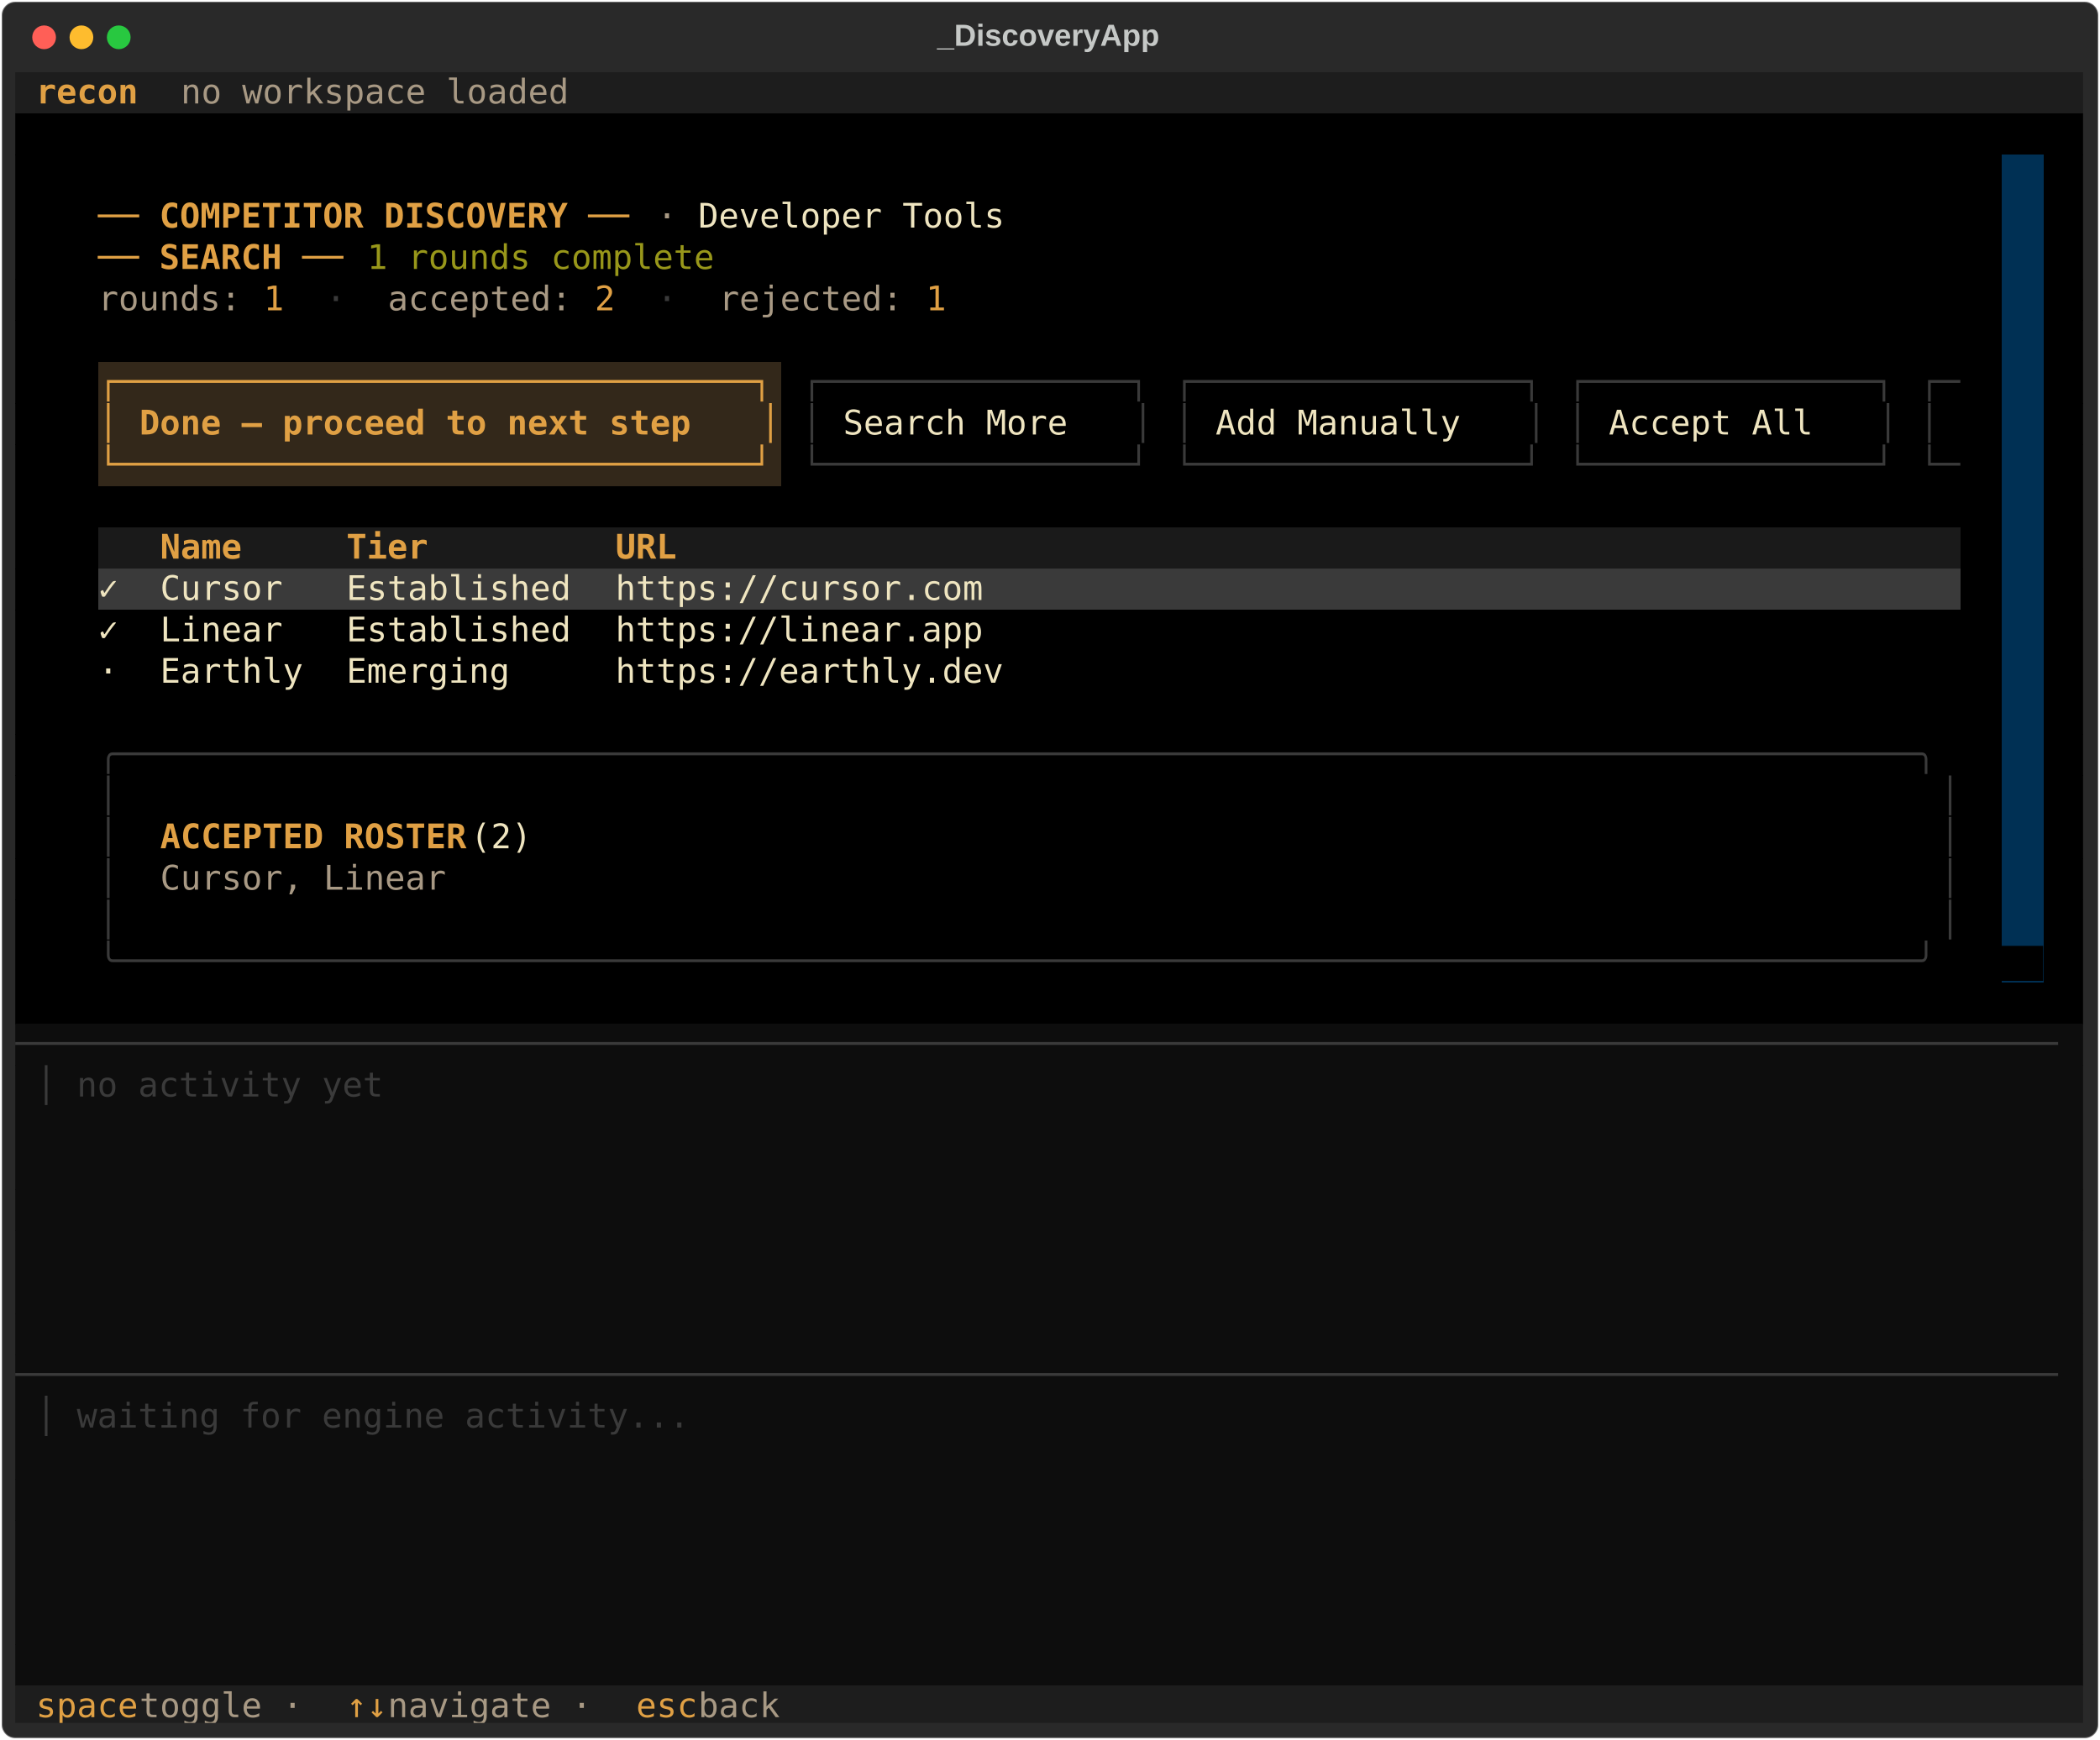
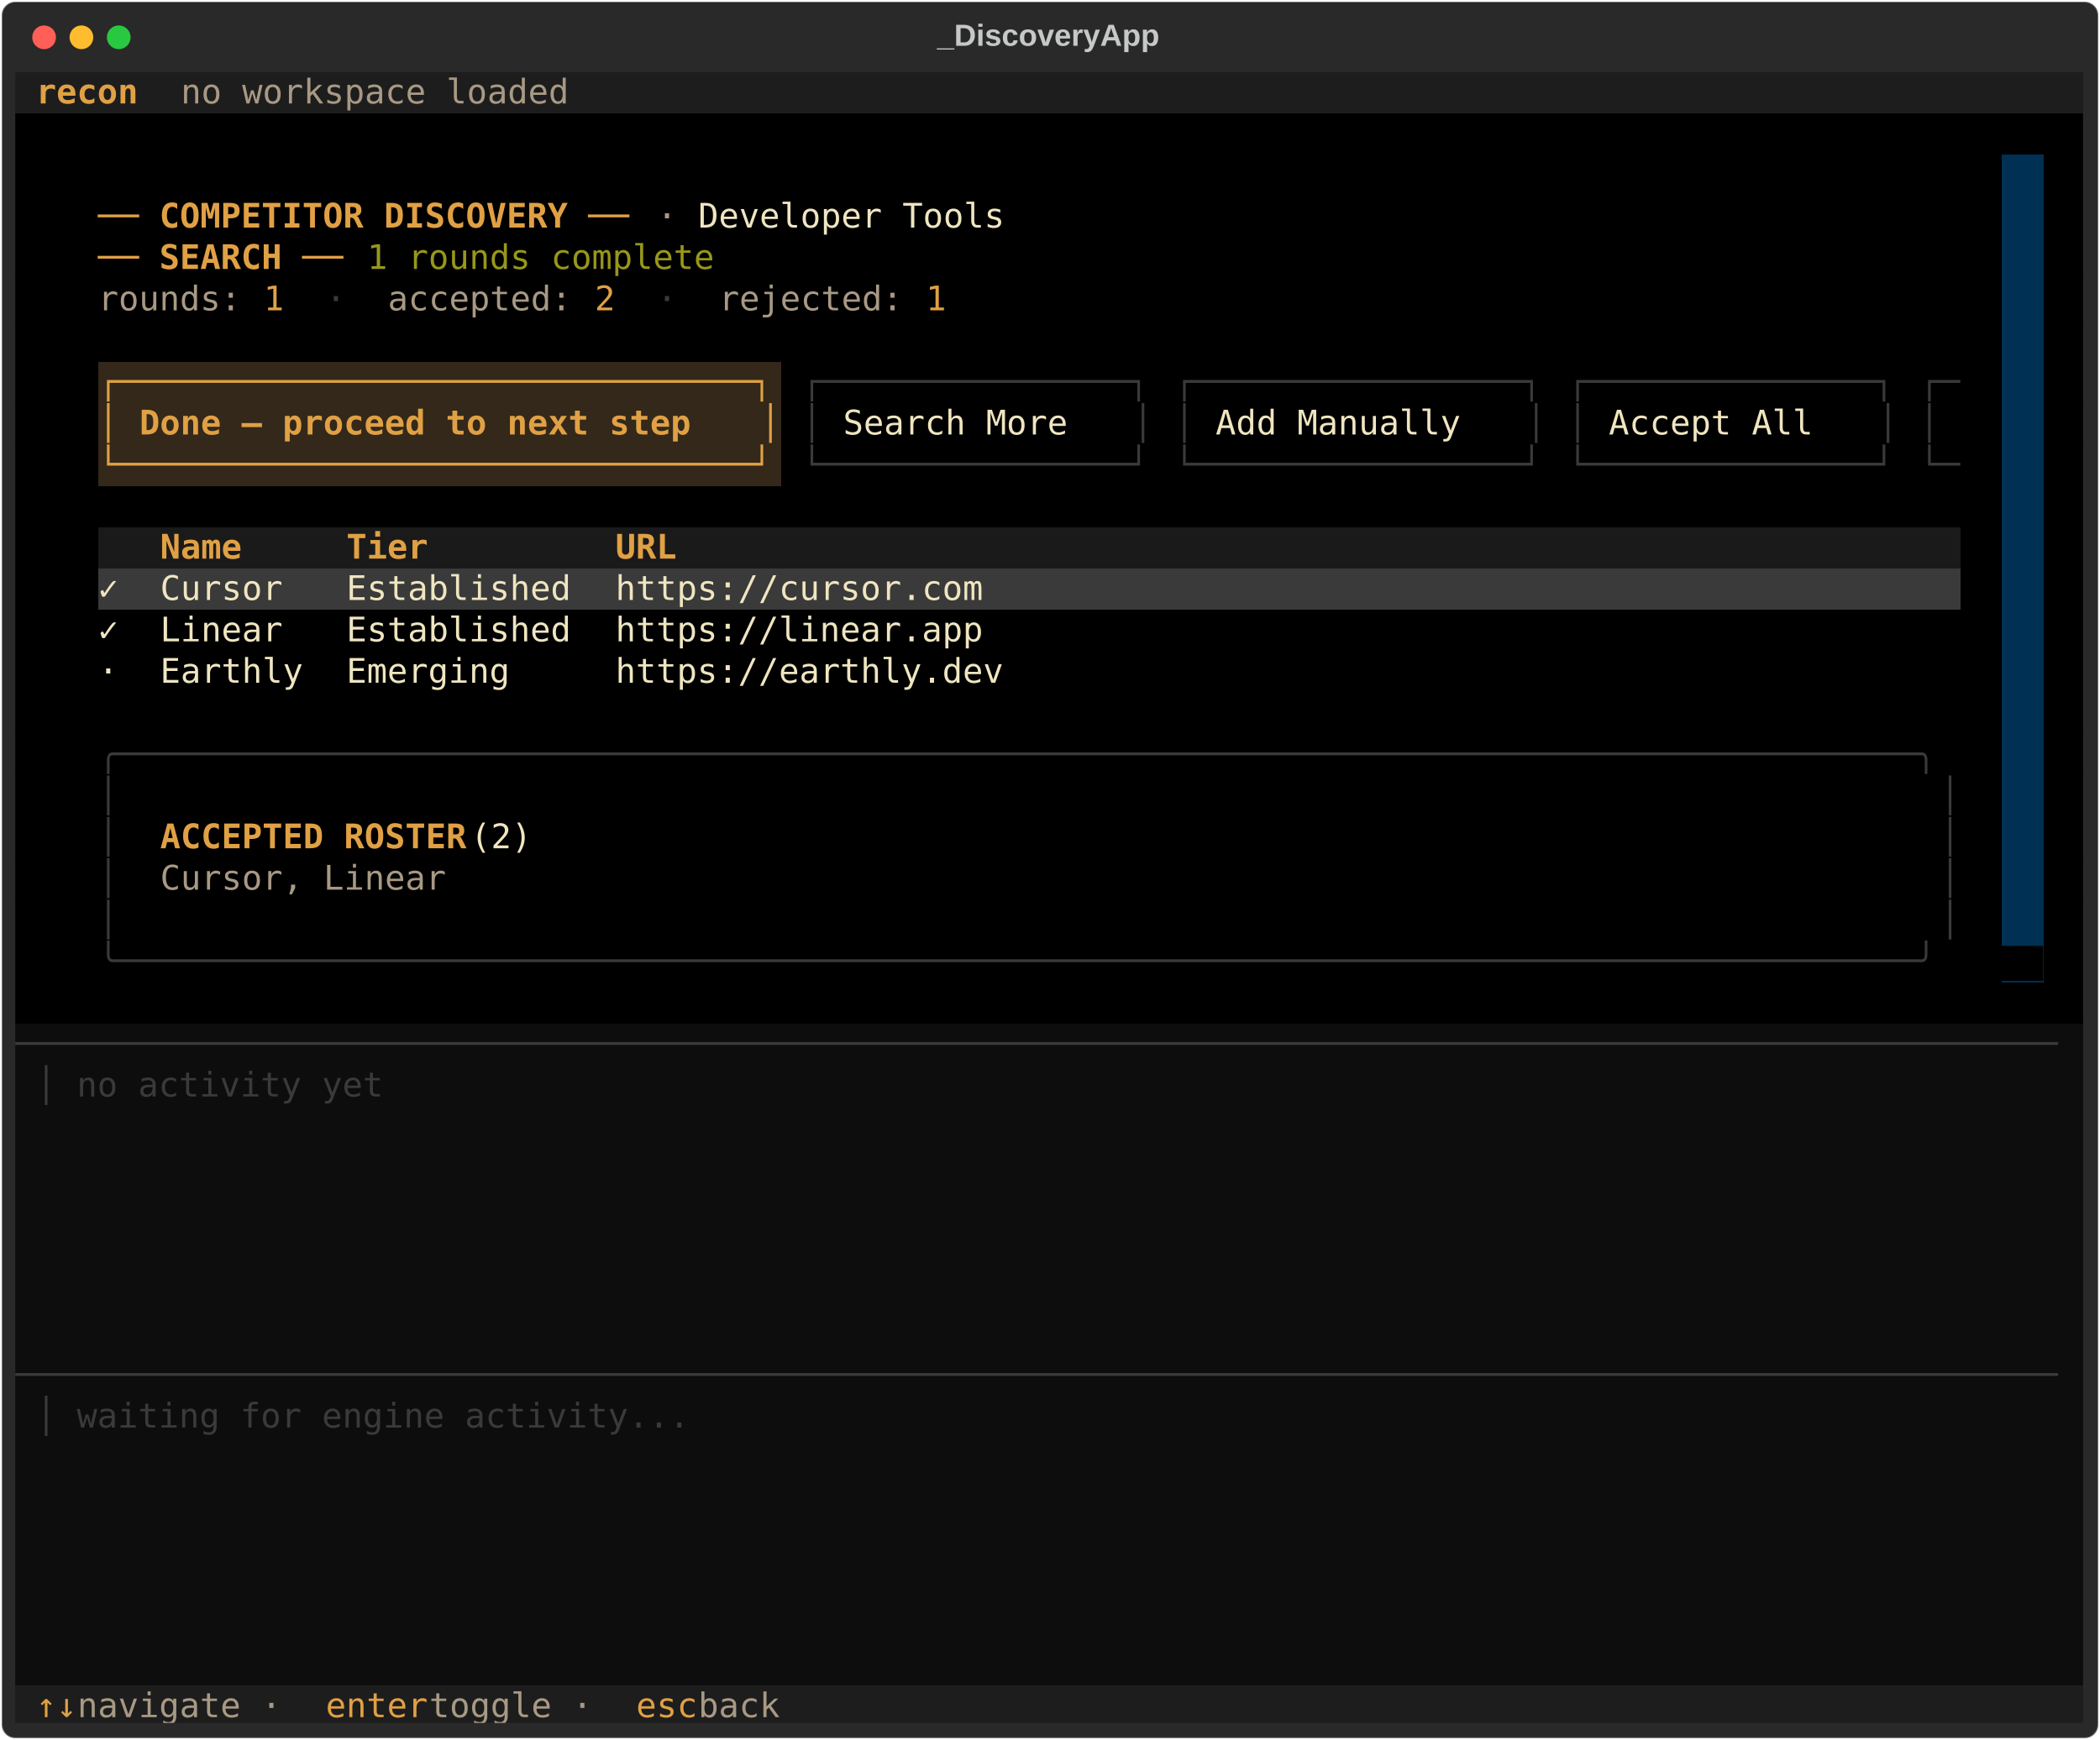
<svg xmlns="http://www.w3.org/2000/svg" class="rich-terminal" viewBox="0 0 1238 1026.0">
  <style>

    @font-face {
        font-family: "Fira Code";
        src: local("FiraCode-Regular"),
                url("https://cdnjs.cloudflare.com/ajax/libs/firacode/6.2.0/woff2/FiraCode-Regular.woff2") format("woff2"),
                url("https://cdnjs.cloudflare.com/ajax/libs/firacode/6.2.0/woff/FiraCode-Regular.woff") format("woff");
        font-style: normal;
        font-weight: 400;
    }
    @font-face {
        font-family: "Fira Code";
        src: local("FiraCode-Bold"),
                url("https://cdnjs.cloudflare.com/ajax/libs/firacode/6.2.0/woff2/FiraCode-Bold.woff2") format("woff2"),
                url("https://cdnjs.cloudflare.com/ajax/libs/firacode/6.2.0/woff/FiraCode-Bold.woff") format("woff");
        font-style: bold;
        font-weight: 700;
    }

    .terminal-matrix {
        font-family: Fira Code, monospace;
        font-size: 20px;
        line-height: 24.4px;
        font-variant-east-asian: full-width;
    }

    .terminal-title {
        font-size: 18px;
        font-weight: bold;
        font-family: arial;
    }

    .terminal-r1 { fill: #c5c8c6 }
.terminal-r2 { fill: #e0a044;font-weight: bold }
.terminal-r3 { fill: #efe5c0 }
.terminal-r4 { fill: #a89984 }
.terminal-r5 { fill: #000000 }
.terminal-r6 { fill: #98971a }
.terminal-r7 { fill: #e0a044 }
.terminal-r8 { fill: #3a3a3a }
    </style>
  <defs>
    <clipPath id="terminal-clip-terminal">
      <rect x="0" y="0" width="1219.0" height="975.0" />
    </clipPath>
    <clipPath id="terminal-line-0">
      <rect x="0" y="1.5" width="1220" height="24.65" />
    </clipPath>
    <clipPath id="terminal-line-1">
      <rect x="0" y="25.9" width="1220" height="24.65" />
    </clipPath>
    <clipPath id="terminal-line-2">
      <rect x="0" y="50.3" width="1220" height="24.65" />
    </clipPath>
    <clipPath id="terminal-line-3">
      <rect x="0" y="74.7" width="1220" height="24.65" />
    </clipPath>
    <clipPath id="terminal-line-4">
      <rect x="0" y="99.1" width="1220" height="24.65" />
    </clipPath>
    <clipPath id="terminal-line-5">
      <rect x="0" y="123.5" width="1220" height="24.65" />
    </clipPath>
    <clipPath id="terminal-line-6">
      <rect x="0" y="147.9" width="1220" height="24.65" />
    </clipPath>
    <clipPath id="terminal-line-7">
      <rect x="0" y="172.3" width="1220" height="24.65" />
    </clipPath>
    <clipPath id="terminal-line-8">
      <rect x="0" y="196.7" width="1220" height="24.65" />
    </clipPath>
    <clipPath id="terminal-line-9">
      <rect x="0" y="221.1" width="1220" height="24.65" />
    </clipPath>
    <clipPath id="terminal-line-10">
      <rect x="0" y="245.5" width="1220" height="24.65" />
    </clipPath>
    <clipPath id="terminal-line-11">
      <rect x="0" y="269.9" width="1220" height="24.65" />
    </clipPath>
    <clipPath id="terminal-line-12">
      <rect x="0" y="294.3" width="1220" height="24.65" />
    </clipPath>
    <clipPath id="terminal-line-13">
      <rect x="0" y="318.7" width="1220" height="24.65" />
    </clipPath>
    <clipPath id="terminal-line-14">
      <rect x="0" y="343.1" width="1220" height="24.65" />
    </clipPath>
    <clipPath id="terminal-line-15">
      <rect x="0" y="367.5" width="1220" height="24.65" />
    </clipPath>
    <clipPath id="terminal-line-16">
      <rect x="0" y="391.9" width="1220" height="24.65" />
    </clipPath>
    <clipPath id="terminal-line-17">
      <rect x="0" y="416.3" width="1220" height="24.65" />
    </clipPath>
    <clipPath id="terminal-line-18">
      <rect x="0" y="440.7" width="1220" height="24.65" />
    </clipPath>
    <clipPath id="terminal-line-19">
      <rect x="0" y="465.1" width="1220" height="24.65" />
    </clipPath>
    <clipPath id="terminal-line-20">
      <rect x="0" y="489.5" width="1220" height="24.65" />
    </clipPath>
    <clipPath id="terminal-line-21">
      <rect x="0" y="513.9" width="1220" height="24.65" />
    </clipPath>
    <clipPath id="terminal-line-22">
      <rect x="0" y="538.3" width="1220" height="24.65" />
    </clipPath>
    <clipPath id="terminal-line-23">
      <rect x="0" y="562.7" width="1220" height="24.65" />
    </clipPath>
    <clipPath id="terminal-line-24">
      <rect x="0" y="587.1" width="1220" height="24.65" />
    </clipPath>
    <clipPath id="terminal-line-25">
      <rect x="0" y="611.5" width="1220" height="24.65" />
    </clipPath>
    <clipPath id="terminal-line-26">
      <rect x="0" y="635.9" width="1220" height="24.65" />
    </clipPath>
    <clipPath id="terminal-line-27">
      <rect x="0" y="660.3" width="1220" height="24.65" />
    </clipPath>
    <clipPath id="terminal-line-28">
      <rect x="0" y="684.7" width="1220" height="24.65" />
    </clipPath>
    <clipPath id="terminal-line-29">
      <rect x="0" y="709.1" width="1220" height="24.65" />
    </clipPath>
    <clipPath id="terminal-line-30">
      <rect x="0" y="733.5" width="1220" height="24.65" />
    </clipPath>
    <clipPath id="terminal-line-31">
      <rect x="0" y="757.9" width="1220" height="24.65" />
    </clipPath>
    <clipPath id="terminal-line-32">
      <rect x="0" y="782.3" width="1220" height="24.65" />
    </clipPath>
    <clipPath id="terminal-line-33">
      <rect x="0" y="806.7" width="1220" height="24.65" />
    </clipPath>
    <clipPath id="terminal-line-34">
      <rect x="0" y="831.1" width="1220" height="24.65" />
    </clipPath>
    <clipPath id="terminal-line-35">
      <rect x="0" y="855.5" width="1220" height="24.65" />
    </clipPath>
    <clipPath id="terminal-line-36">
      <rect x="0" y="879.9" width="1220" height="24.65" />
    </clipPath>
    <clipPath id="terminal-line-37">
      <rect x="0" y="904.3" width="1220" height="24.65" />
    </clipPath>
    <clipPath id="terminal-line-38">
      <rect x="0" y="928.7" width="1220" height="24.65" />
    </clipPath>
  </defs>
  <rect fill="#292929" stroke="rgba(255,255,255,0.35)" stroke-width="1" x="1" y="1" width="1236" height="1024" rx="8" />
  <text class="terminal-title" fill="#c5c8c6" text-anchor="middle" x="618" y="27">_DiscoveryApp</text>
  <g transform="translate(26,22)">
    <circle cx="0" cy="0" r="7" fill="#ff5f57" />
    <circle cx="22" cy="0" r="7" fill="#febc2e" />
    <circle cx="44" cy="0" r="7" fill="#28c840" />
  </g>
  <g transform="translate(9, 41)" clip-path="url(#terminal-clip-terminal)">
    <rect fill="#1d1d1d" x="0" y="1.5" width="12.2" height="24.65" shape-rendering="crispEdges" />
    <rect fill="#1d1d1d" x="12.2" y="1.5" width="61" height="24.65" shape-rendering="crispEdges" />
    <rect fill="#1d1d1d" x="73.2" y="1.5" width="24.4" height="24.65" shape-rendering="crispEdges" />
    <rect fill="#1d1d1d" x="97.6" y="1.5" width="231.8" height="24.65" shape-rendering="crispEdges" />
    <rect fill="#1d1d1d" x="329.4" y="1.5" width="890.6" height="24.65" shape-rendering="crispEdges" />
    <rect fill="#000000" x="0" y="25.9" width="1220" height="24.65" shape-rendering="crispEdges" />
    <rect fill="#000000" x="0" y="50.3" width="1171.2" height="24.65" shape-rendering="crispEdges" />
    <rect fill="#003054" x="1171.2" y="50.3" width="24.4" height="24.65" shape-rendering="crispEdges" />
    <rect fill="#000000" x="1195.6" y="50.3" width="24.4" height="24.65" shape-rendering="crispEdges" />
    <rect fill="#000000" x="0" y="74.7" width="48.8" height="24.65" shape-rendering="crispEdges" />
    <rect fill="#000000" x="48.8" y="74.7" width="317.2" height="24.65" shape-rendering="crispEdges" />
    <rect fill="#000000" x="366" y="74.7" width="12.2" height="24.65" shape-rendering="crispEdges" />
    <rect fill="#000000" x="378.2" y="74.7" width="12.2" height="24.65" shape-rendering="crispEdges" />
    <rect fill="#000000" x="390.4" y="74.7" width="12.2" height="24.65" shape-rendering="crispEdges" />
    <rect fill="#000000" x="402.6" y="74.7" width="183" height="24.65" shape-rendering="crispEdges" />
    <rect fill="#000000" x="585.6" y="74.7" width="585.6" height="24.65" shape-rendering="crispEdges" />
    <rect fill="#003054" x="1171.2" y="74.7" width="24.4" height="24.65" shape-rendering="crispEdges" />
    <rect fill="#000000" x="1195.6" y="74.7" width="24.4" height="24.65" shape-rendering="crispEdges" />
    <rect fill="#000000" x="0" y="99.1" width="48.8" height="24.65" shape-rendering="crispEdges" />
    <rect fill="#000000" x="48.8" y="99.1" width="146.4" height="24.65" shape-rendering="crispEdges" />
    <rect fill="#000000" x="195.2" y="99.1" width="12.2" height="24.65" shape-rendering="crispEdges" />
    <rect fill="#000000" x="207.4" y="99.1" width="207.4" height="24.65" shape-rendering="crispEdges" />
    <rect fill="#000000" x="414.8" y="99.1" width="756.4" height="24.65" shape-rendering="crispEdges" />
    <rect fill="#003054" x="1171.2" y="99.1" width="24.4" height="24.65" shape-rendering="crispEdges" />
    <rect fill="#000000" x="1195.6" y="99.1" width="24.4" height="24.65" shape-rendering="crispEdges" />
    <rect fill="#000000" x="0" y="123.5" width="48.8" height="24.65" shape-rendering="crispEdges" />
    <rect fill="#000000" x="48.8" y="123.5" width="85.4" height="24.65" shape-rendering="crispEdges" />
    <rect fill="#000000" x="134.2" y="123.5" width="12.2" height="24.65" shape-rendering="crispEdges" />
    <rect fill="#000000" x="146.4" y="123.5" width="12.2" height="24.65" shape-rendering="crispEdges" />
    <rect fill="#000000" x="158.6" y="123.5" width="24.4" height="24.65" shape-rendering="crispEdges" />
    <rect fill="#000000" x="183" y="123.5" width="12.2" height="24.65" shape-rendering="crispEdges" />
    <rect fill="#000000" x="195.2" y="123.5" width="24.4" height="24.65" shape-rendering="crispEdges" />
    <rect fill="#000000" x="219.6" y="123.5" width="109.8" height="24.65" shape-rendering="crispEdges" />
    <rect fill="#000000" x="329.4" y="123.5" width="12.2" height="24.65" shape-rendering="crispEdges" />
    <rect fill="#000000" x="341.6" y="123.5" width="12.2" height="24.65" shape-rendering="crispEdges" />
    <rect fill="#000000" x="353.8" y="123.5" width="24.4" height="24.65" shape-rendering="crispEdges" />
    <rect fill="#000000" x="378.2" y="123.5" width="12.2" height="24.65" shape-rendering="crispEdges" />
    <rect fill="#000000" x="390.4" y="123.5" width="24.4" height="24.65" shape-rendering="crispEdges" />
    <rect fill="#000000" x="414.8" y="123.5" width="109.8" height="24.65" shape-rendering="crispEdges" />
    <rect fill="#000000" x="524.6" y="123.5" width="12.2" height="24.65" shape-rendering="crispEdges" />
    <rect fill="#000000" x="536.8" y="123.5" width="12.2" height="24.65" shape-rendering="crispEdges" />
    <rect fill="#000000" x="549" y="123.5" width="622.2" height="24.65" shape-rendering="crispEdges" />
    <rect fill="#003054" x="1171.2" y="123.5" width="24.4" height="24.65" shape-rendering="crispEdges" />
    <rect fill="#000000" x="1195.6" y="123.5" width="24.4" height="24.65" shape-rendering="crispEdges" />
    <rect fill="#000000" x="0" y="147.9" width="1171.2" height="24.65" shape-rendering="crispEdges" />
    <rect fill="#003054" x="1171.2" y="147.9" width="24.4" height="24.65" shape-rendering="crispEdges" />
    <rect fill="#000000" x="1195.6" y="147.9" width="24.4" height="24.65" shape-rendering="crispEdges" />
    <rect fill="#000000" x="0" y="172.3" width="48.8" height="24.65" shape-rendering="crispEdges" />
    <rect fill="#33281a" x="48.8" y="172.3" width="402.6" height="24.65" shape-rendering="crispEdges" />
    <rect fill="#000000" x="451.4" y="172.3" width="12.2" height="24.65" shape-rendering="crispEdges" />
    <rect fill="#000000" x="463.6" y="172.3" width="207.4" height="24.65" shape-rendering="crispEdges" />
    <rect fill="#000000" x="671" y="172.3" width="12.2" height="24.65" shape-rendering="crispEdges" />
    <rect fill="#000000" x="683.2" y="172.3" width="219.6" height="24.65" shape-rendering="crispEdges" />
    <rect fill="#000000" x="902.8" y="172.3" width="12.2" height="24.65" shape-rendering="crispEdges" />
    <rect fill="#000000" x="915" y="172.3" width="195.2" height="24.65" shape-rendering="crispEdges" />
    <rect fill="#000000" x="1110.2" y="172.3" width="12.2" height="24.65" shape-rendering="crispEdges" />
    <rect fill="#000000" x="1122.4" y="172.3" width="24.4" height="24.65" shape-rendering="crispEdges" />
    <rect fill="#000000" x="1146.8" y="172.3" width="24.4" height="24.65" shape-rendering="crispEdges" />
    <rect fill="#003054" x="1171.2" y="172.3" width="24.4" height="24.65" shape-rendering="crispEdges" />
    <rect fill="#000000" x="1195.6" y="172.3" width="24.4" height="24.65" shape-rendering="crispEdges" />
    <rect fill="#000000" x="0" y="196.7" width="48.8" height="24.65" shape-rendering="crispEdges" />
    <rect fill="#33281a" x="48.8" y="196.7" width="12.2" height="24.65" shape-rendering="crispEdges" />
    <rect fill="#33281a" x="61" y="196.7" width="12.2" height="24.65" shape-rendering="crispEdges" />
    <rect fill="#33281a" x="73.2" y="196.7" width="353.8" height="24.65" shape-rendering="crispEdges" />
    <rect fill="#33281a" x="427" y="196.7" width="12.2" height="24.65" shape-rendering="crispEdges" />
    <rect fill="#33281a" x="439.2" y="196.7" width="12.2" height="24.65" shape-rendering="crispEdges" />
    <rect fill="#000000" x="451.4" y="196.7" width="12.2" height="24.65" shape-rendering="crispEdges" />
    <rect fill="#000000" x="463.6" y="196.7" width="12.2" height="24.65" shape-rendering="crispEdges" />
    <rect fill="#000000" x="475.8" y="196.7" width="12.2" height="24.65" shape-rendering="crispEdges" />
    <rect fill="#000000" x="488" y="196.7" width="158.6" height="24.65" shape-rendering="crispEdges" />
    <rect fill="#000000" x="646.6" y="196.7" width="12.2" height="24.65" shape-rendering="crispEdges" />
    <rect fill="#000000" x="658.8" y="196.7" width="12.2" height="24.65" shape-rendering="crispEdges" />
    <rect fill="#000000" x="671" y="196.7" width="12.2" height="24.65" shape-rendering="crispEdges" />
    <rect fill="#000000" x="683.2" y="196.7" width="12.2" height="24.65" shape-rendering="crispEdges" />
    <rect fill="#000000" x="695.4" y="196.7" width="12.2" height="24.65" shape-rendering="crispEdges" />
    <rect fill="#000000" x="707.6" y="196.7" width="170.8" height="24.65" shape-rendering="crispEdges" />
    <rect fill="#000000" x="878.4" y="196.7" width="12.2" height="24.65" shape-rendering="crispEdges" />
    <rect fill="#000000" x="890.6" y="196.7" width="12.2" height="24.65" shape-rendering="crispEdges" />
    <rect fill="#000000" x="902.8" y="196.7" width="12.2" height="24.65" shape-rendering="crispEdges" />
    <rect fill="#000000" x="915" y="196.7" width="12.2" height="24.65" shape-rendering="crispEdges" />
    <rect fill="#000000" x="927.2" y="196.7" width="12.2" height="24.65" shape-rendering="crispEdges" />
    <rect fill="#000000" x="939.4" y="196.7" width="146.4" height="24.65" shape-rendering="crispEdges" />
    <rect fill="#000000" x="1085.8" y="196.7" width="12.2" height="24.65" shape-rendering="crispEdges" />
    <rect fill="#000000" x="1098" y="196.7" width="12.2" height="24.65" shape-rendering="crispEdges" />
    <rect fill="#000000" x="1110.2" y="196.7" width="12.2" height="24.65" shape-rendering="crispEdges" />
    <rect fill="#000000" x="1122.4" y="196.7" width="12.2" height="24.65" shape-rendering="crispEdges" />
    <rect fill="#000000" x="1134.6" y="196.7" width="36.6" height="24.65" shape-rendering="crispEdges" />
    <rect fill="#003054" x="1171.2" y="196.7" width="24.4" height="24.65" shape-rendering="crispEdges" />
    <rect fill="#000000" x="1195.6" y="196.7" width="24.4" height="24.65" shape-rendering="crispEdges" />
    <rect fill="#000000" x="0" y="221.1" width="48.8" height="24.65" shape-rendering="crispEdges" />
    <rect fill="#33281a" x="48.8" y="221.1" width="402.6" height="24.65" shape-rendering="crispEdges" />
    <rect fill="#000000" x="451.4" y="221.1" width="12.2" height="24.65" shape-rendering="crispEdges" />
    <rect fill="#000000" x="463.6" y="221.1" width="207.4" height="24.65" shape-rendering="crispEdges" />
    <rect fill="#000000" x="671" y="221.1" width="12.2" height="24.65" shape-rendering="crispEdges" />
    <rect fill="#000000" x="683.2" y="221.1" width="219.6" height="24.65" shape-rendering="crispEdges" />
    <rect fill="#000000" x="902.8" y="221.1" width="12.2" height="24.65" shape-rendering="crispEdges" />
    <rect fill="#000000" x="915" y="221.1" width="195.2" height="24.65" shape-rendering="crispEdges" />
    <rect fill="#000000" x="1110.2" y="221.1" width="12.2" height="24.65" shape-rendering="crispEdges" />
    <rect fill="#000000" x="1122.4" y="221.1" width="24.4" height="24.65" shape-rendering="crispEdges" />
    <rect fill="#000000" x="1146.8" y="221.1" width="24.4" height="24.65" shape-rendering="crispEdges" />
    <rect fill="#003054" x="1171.2" y="221.1" width="24.4" height="24.65" shape-rendering="crispEdges" />
    <rect fill="#000000" x="1195.6" y="221.1" width="24.4" height="24.65" shape-rendering="crispEdges" />
    <rect fill="#000000" x="0" y="245.5" width="1171.2" height="24.65" shape-rendering="crispEdges" />
    <rect fill="#003054" x="1171.2" y="245.5" width="24.4" height="24.65" shape-rendering="crispEdges" />
    <rect fill="#000000" x="1195.6" y="245.5" width="24.4" height="24.65" shape-rendering="crispEdges" />
    <rect fill="#000000" x="0" y="269.9" width="48.8" height="24.65" shape-rendering="crispEdges" />
    <rect fill="#1a1a1a" x="48.8" y="269.9" width="36.6" height="24.65" shape-rendering="crispEdges" />
    <rect fill="#1a1a1a" x="85.4" y="269.9" width="109.8" height="24.65" shape-rendering="crispEdges" />
    <rect fill="#1a1a1a" x="195.2" y="269.9" width="158.6" height="24.65" shape-rendering="crispEdges" />
    <rect fill="#1a1a1a" x="353.8" y="269.9" width="256.2" height="24.65" shape-rendering="crispEdges" />
    <rect fill="#1a1a1a" x="610" y="269.9" width="536.8" height="24.65" shape-rendering="crispEdges" />
    <rect fill="#000000" x="1146.8" y="269.9" width="24.4" height="24.65" shape-rendering="crispEdges" />
    <rect fill="#003054" x="1171.2" y="269.9" width="24.4" height="24.65" shape-rendering="crispEdges" />
    <rect fill="#000000" x="1195.6" y="269.9" width="24.4" height="24.65" shape-rendering="crispEdges" />
    <rect fill="#000000" x="0" y="294.3" width="48.8" height="24.65" shape-rendering="crispEdges" />
    <rect fill="#3a3a3a" x="48.8" y="294.3" width="36.6" height="24.65" shape-rendering="crispEdges" />
    <rect fill="#3a3a3a" x="85.4" y="294.3" width="109.8" height="24.65" shape-rendering="crispEdges" />
    <rect fill="#3a3a3a" x="195.2" y="294.3" width="158.6" height="24.65" shape-rendering="crispEdges" />
    <rect fill="#3a3a3a" x="353.8" y="294.3" width="256.2" height="24.65" shape-rendering="crispEdges" />
    <rect fill="#3a3a3a" x="610" y="294.3" width="536.8" height="24.65" shape-rendering="crispEdges" />
    <rect fill="#000000" x="1146.8" y="294.3" width="24.4" height="24.65" shape-rendering="crispEdges" />
    <rect fill="#003054" x="1171.2" y="294.3" width="24.4" height="24.65" shape-rendering="crispEdges" />
    <rect fill="#000000" x="1195.6" y="294.3" width="24.4" height="24.65" shape-rendering="crispEdges" />
    <rect fill="#000000" x="0" y="318.7" width="48.8" height="24.65" shape-rendering="crispEdges" />
    <rect fill="#000000" x="48.8" y="318.7" width="36.6" height="24.65" shape-rendering="crispEdges" />
    <rect fill="#000000" x="85.4" y="318.7" width="109.8" height="24.65" shape-rendering="crispEdges" />
    <rect fill="#000000" x="195.2" y="318.7" width="158.6" height="24.65" shape-rendering="crispEdges" />
    <rect fill="#000000" x="353.8" y="318.7" width="256.2" height="24.65" shape-rendering="crispEdges" />
    <rect fill="#000000" x="610" y="318.7" width="536.8" height="24.65" shape-rendering="crispEdges" />
    <rect fill="#000000" x="1146.8" y="318.7" width="24.4" height="24.65" shape-rendering="crispEdges" />
    <rect fill="#003054" x="1171.2" y="318.7" width="24.4" height="24.65" shape-rendering="crispEdges" />
    <rect fill="#000000" x="1195.6" y="318.7" width="24.4" height="24.65" shape-rendering="crispEdges" />
    <rect fill="#000000" x="0" y="343.1" width="48.8" height="24.65" shape-rendering="crispEdges" />
    <rect fill="#000000" x="48.8" y="343.1" width="36.6" height="24.65" shape-rendering="crispEdges" />
    <rect fill="#000000" x="85.4" y="343.1" width="109.8" height="24.65" shape-rendering="crispEdges" />
    <rect fill="#000000" x="195.2" y="343.1" width="158.6" height="24.65" shape-rendering="crispEdges" />
    <rect fill="#000000" x="353.8" y="343.1" width="256.2" height="24.65" shape-rendering="crispEdges" />
    <rect fill="#000000" x="610" y="343.1" width="536.8" height="24.65" shape-rendering="crispEdges" />
    <rect fill="#000000" x="1146.8" y="343.1" width="24.4" height="24.65" shape-rendering="crispEdges" />
    <rect fill="#003054" x="1171.2" y="343.1" width="24.4" height="24.65" shape-rendering="crispEdges" />
    <rect fill="#000000" x="1195.6" y="343.1" width="24.4" height="24.65" shape-rendering="crispEdges" />
    <rect fill="#000000" x="0" y="367.5" width="1171.2" height="24.65" shape-rendering="crispEdges" />
    <rect fill="#003054" x="1171.2" y="367.5" width="24.4" height="24.65" shape-rendering="crispEdges" />
    <rect fill="#000000" x="1195.6" y="367.5" width="24.4" height="24.65" shape-rendering="crispEdges" />
    <rect fill="#000000" x="0" y="391.9" width="48.8" height="24.65" shape-rendering="crispEdges" />
    <rect fill="#000000" x="48.8" y="391.9" width="1098" height="24.65" shape-rendering="crispEdges" />
    <rect fill="#000000" x="1146.8" y="391.9" width="24.4" height="24.65" shape-rendering="crispEdges" />
    <rect fill="#003054" x="1171.2" y="391.9" width="24.4" height="24.65" shape-rendering="crispEdges" />
    <rect fill="#000000" x="1195.6" y="391.9" width="24.4" height="24.65" shape-rendering="crispEdges" />
    <rect fill="#000000" x="0" y="416.3" width="48.8" height="24.65" shape-rendering="crispEdges" />
    <rect fill="#000000" x="48.8" y="416.3" width="12.2" height="24.65" shape-rendering="crispEdges" />
    <rect fill="#000000" x="61" y="416.3" width="1073.6" height="24.65" shape-rendering="crispEdges" />
    <rect fill="#000000" x="1134.6" y="416.3" width="12.2" height="24.65" shape-rendering="crispEdges" />
    <rect fill="#000000" x="1146.8" y="416.3" width="24.4" height="24.65" shape-rendering="crispEdges" />
    <rect fill="#003054" x="1171.2" y="416.3" width="24.4" height="24.65" shape-rendering="crispEdges" />
    <rect fill="#000000" x="1195.6" y="416.3" width="24.4" height="24.65" shape-rendering="crispEdges" />
    <rect fill="#000000" x="0" y="440.7" width="48.8" height="24.65" shape-rendering="crispEdges" />
    <rect fill="#000000" x="48.8" y="440.7" width="12.2" height="24.65" shape-rendering="crispEdges" />
    <rect fill="#000000" x="61" y="440.7" width="24.4" height="24.65" shape-rendering="crispEdges" />
    <rect fill="#000000" x="85.4" y="440.7" width="183" height="24.65" shape-rendering="crispEdges" />
    <rect fill="#000000" x="268.4" y="440.7" width="48.8" height="24.65" shape-rendering="crispEdges" />
    <rect fill="#000000" x="317.2" y="440.7" width="817.4" height="24.65" shape-rendering="crispEdges" />
    <rect fill="#000000" x="1134.6" y="440.7" width="12.2" height="24.65" shape-rendering="crispEdges" />
    <rect fill="#000000" x="1146.8" y="440.7" width="24.4" height="24.65" shape-rendering="crispEdges" />
    <rect fill="#003054" x="1171.2" y="440.7" width="24.4" height="24.65" shape-rendering="crispEdges" />
    <rect fill="#000000" x="1195.6" y="440.7" width="24.4" height="24.65" shape-rendering="crispEdges" />
    <rect fill="#000000" x="0" y="465.1" width="48.8" height="24.65" shape-rendering="crispEdges" />
    <rect fill="#000000" x="48.8" y="465.1" width="12.2" height="24.65" shape-rendering="crispEdges" />
    <rect fill="#000000" x="61" y="465.1" width="24.4" height="24.65" shape-rendering="crispEdges" />
    <rect fill="#000000" x="85.4" y="465.1" width="170.8" height="24.65" shape-rendering="crispEdges" />
    <rect fill="#000000" x="256.2" y="465.1" width="878.4" height="24.65" shape-rendering="crispEdges" />
    <rect fill="#000000" x="1134.6" y="465.1" width="12.2" height="24.65" shape-rendering="crispEdges" />
    <rect fill="#000000" x="1146.8" y="465.1" width="24.4" height="24.65" shape-rendering="crispEdges" />
    <rect fill="#003054" x="1171.2" y="465.1" width="24.4" height="24.65" shape-rendering="crispEdges" />
    <rect fill="#000000" x="1195.6" y="465.1" width="24.4" height="24.65" shape-rendering="crispEdges" />
    <rect fill="#000000" x="0" y="489.5" width="48.8" height="24.65" shape-rendering="crispEdges" />
    <rect fill="#000000" x="48.8" y="489.5" width="12.2" height="24.65" shape-rendering="crispEdges" />
    <rect fill="#000000" x="61" y="489.5" width="1073.6" height="24.65" shape-rendering="crispEdges" />
    <rect fill="#000000" x="1134.6" y="489.5" width="12.2" height="24.65" shape-rendering="crispEdges" />
    <rect fill="#000000" x="1146.8" y="489.5" width="24.4" height="24.65" shape-rendering="crispEdges" />
    <rect fill="#003054" x="1171.2" y="489.5" width="24.4" height="24.65" shape-rendering="crispEdges" />
    <rect fill="#000000" x="1195.6" y="489.5" width="24.4" height="24.65" shape-rendering="crispEdges" />
    <rect fill="#000000" x="0" y="513.9" width="48.8" height="24.65" shape-rendering="crispEdges" />
    <rect fill="#000000" x="48.8" y="513.9" width="1098" height="24.65" shape-rendering="crispEdges" />
    <rect fill="#000000" x="1146.8" y="513.9" width="24.4" height="24.65" shape-rendering="crispEdges" />
    <rect fill="#003054" x="1171.2" y="513.9" width="24.4" height="24.65" shape-rendering="crispEdges" />
    <rect fill="#000000" x="1195.6" y="513.9" width="24.4" height="24.65" shape-rendering="crispEdges" />
    <rect fill="#000000" x="0" y="538.3" width="1220" height="24.65" shape-rendering="crispEdges" />
    <rect fill="#0d0d0d" x="0" y="562.7" width="1220" height="24.65" shape-rendering="crispEdges" />
    <rect fill="#0d0d0d" x="0" y="587.1" width="12.2" height="24.65" shape-rendering="crispEdges" />
    <rect fill="#0d0d0d" x="12.2" y="587.1" width="207.4" height="24.65" shape-rendering="crispEdges" />
    <rect fill="#0d0d0d" x="219.6" y="587.1" width="1000.4" height="24.65" shape-rendering="crispEdges" />
    <rect fill="#0d0d0d" x="0" y="611.5" width="12.2" height="24.65" shape-rendering="crispEdges" />
    <rect fill="#0d0d0d" x="12.2" y="611.5" width="1195.6" height="24.65" shape-rendering="crispEdges" />
    <rect fill="#0d0d0d" x="1207.8" y="611.5" width="12.2" height="24.65" shape-rendering="crispEdges" />
    <rect fill="#0d0d0d" x="0" y="635.9" width="12.2" height="24.65" shape-rendering="crispEdges" />
    <rect fill="#0d0d0d" x="12.2" y="635.9" width="1195.6" height="24.65" shape-rendering="crispEdges" />
    <rect fill="#0d0d0d" x="1207.8" y="635.9" width="12.2" height="24.65" shape-rendering="crispEdges" />
    <rect fill="#0d0d0d" x="0" y="660.3" width="12.2" height="24.65" shape-rendering="crispEdges" />
    <rect fill="#0d0d0d" x="12.2" y="660.3" width="1195.6" height="24.65" shape-rendering="crispEdges" />
    <rect fill="#0d0d0d" x="1207.8" y="660.3" width="12.2" height="24.65" shape-rendering="crispEdges" />
    <rect fill="#0d0d0d" x="0" y="684.7" width="12.2" height="24.65" shape-rendering="crispEdges" />
    <rect fill="#0d0d0d" x="12.2" y="684.7" width="1195.6" height="24.65" shape-rendering="crispEdges" />
    <rect fill="#0d0d0d" x="1207.8" y="684.7" width="12.2" height="24.65" shape-rendering="crispEdges" />
    <rect fill="#0d0d0d" x="0" y="709.1" width="12.2" height="24.65" shape-rendering="crispEdges" />
    <rect fill="#0d0d0d" x="12.2" y="709.1" width="1195.6" height="24.65" shape-rendering="crispEdges" />
    <rect fill="#0d0d0d" x="1207.8" y="709.1" width="12.2" height="24.65" shape-rendering="crispEdges" />
    <rect fill="#0d0d0d" x="0" y="733.5" width="12.2" height="24.65" shape-rendering="crispEdges" />
    <rect fill="#0d0d0d" x="12.2" y="733.5" width="1195.6" height="24.65" shape-rendering="crispEdges" />
    <rect fill="#0d0d0d" x="1207.8" y="733.5" width="12.2" height="24.65" shape-rendering="crispEdges" />
    <rect fill="#0d0d0d" x="0" y="757.9" width="1220" height="24.65" shape-rendering="crispEdges" />
    <rect fill="#0d0d0d" x="0" y="782.3" width="12.2" height="24.65" shape-rendering="crispEdges" />
    <rect fill="#0d0d0d" x="12.2" y="782.3" width="390.4" height="24.65" shape-rendering="crispEdges" />
    <rect fill="#0d0d0d" x="402.6" y="782.3" width="817.4" height="24.65" shape-rendering="crispEdges" />
    <rect fill="#0d0d0d" x="0" y="806.7" width="12.2" height="24.65" shape-rendering="crispEdges" />
    <rect fill="#0d0d0d" x="12.2" y="806.7" width="1195.6" height="24.65" shape-rendering="crispEdges" />
    <rect fill="#0d0d0d" x="1207.8" y="806.7" width="12.2" height="24.65" shape-rendering="crispEdges" />
    <rect fill="#0d0d0d" x="0" y="831.1" width="12.2" height="24.65" shape-rendering="crispEdges" />
    <rect fill="#0d0d0d" x="12.2" y="831.1" width="1195.6" height="24.65" shape-rendering="crispEdges" />
    <rect fill="#0d0d0d" x="1207.8" y="831.1" width="12.2" height="24.65" shape-rendering="crispEdges" />
    <rect fill="#0d0d0d" x="0" y="855.5" width="12.2" height="24.65" shape-rendering="crispEdges" />
    <rect fill="#0d0d0d" x="12.2" y="855.5" width="1195.6" height="24.65" shape-rendering="crispEdges" />
    <rect fill="#0d0d0d" x="1207.8" y="855.5" width="12.2" height="24.65" shape-rendering="crispEdges" />
    <rect fill="#0d0d0d" x="0" y="879.9" width="12.2" height="24.65" shape-rendering="crispEdges" />
    <rect fill="#0d0d0d" x="12.2" y="879.9" width="1195.6" height="24.65" shape-rendering="crispEdges" />
    <rect fill="#0d0d0d" x="1207.8" y="879.9" width="12.2" height="24.65" shape-rendering="crispEdges" />
    <rect fill="#0d0d0d" x="0" y="904.3" width="12.2" height="24.65" shape-rendering="crispEdges" />
    <rect fill="#0d0d0d" x="12.2" y="904.3" width="1195.6" height="24.65" shape-rendering="crispEdges" />
    <rect fill="#0d0d0d" x="1207.8" y="904.3" width="12.2" height="24.65" shape-rendering="crispEdges" />
    <rect fill="#0d0d0d" x="0" y="928.7" width="12.2" height="24.65" shape-rendering="crispEdges" />
    <rect fill="#0d0d0d" x="12.2" y="928.7" width="1195.6" height="24.65" shape-rendering="crispEdges" />
    <rect fill="#0d0d0d" x="1207.8" y="928.7" width="12.2" height="24.65" shape-rendering="crispEdges" />
    <rect fill="#1d1d1d" x="0" y="953.1" width="12.2" height="24.65" shape-rendering="crispEdges" />
-     <rect fill="#1d1d1d" x="12.2" y="953.1" width="61" height="24.65" shape-rendering="crispEdges" />
-     <rect fill="#1d1d1d" x="73.2" y="953.1" width="122" height="24.65" shape-rendering="crispEdges" />
-     <rect fill="#1d1d1d" x="195.2" y="953.1" width="24.4" height="24.65" shape-rendering="crispEdges" />
-     <rect fill="#1d1d1d" x="219.6" y="953.1" width="146.4" height="24.65" shape-rendering="crispEdges" />
+     <rect fill="#1d1d1d" x="12.2" y="953.1" width="24.4" height="24.65" shape-rendering="crispEdges" />
+     <rect fill="#1d1d1d" x="36.6" y="953.1" width="146.4" height="24.65" shape-rendering="crispEdges" />
+     <rect fill="#1d1d1d" x="183" y="953.1" width="61" height="24.65" shape-rendering="crispEdges" />
+     <rect fill="#1d1d1d" x="244" y="953.1" width="122" height="24.65" shape-rendering="crispEdges" />
    <rect fill="#1d1d1d" x="366" y="953.1" width="36.6" height="24.65" shape-rendering="crispEdges" />
    <rect fill="#1d1d1d" x="402.6" y="953.1" width="61" height="24.65" shape-rendering="crispEdges" />
    <rect fill="#1d1d1d" x="463.6" y="953.1" width="756.4" height="24.65" shape-rendering="crispEdges" />
    <g class="terminal-matrix">
      <text class="terminal-r2" x="12.2" y="20" textLength="61" clip-path="url(#terminal-line-0)">recon</text>
      <text class="terminal-r4" x="97.6" y="20" textLength="231.8" clip-path="url(#terminal-line-0)">no workspace loaded</text>
      <text class="terminal-r1" x="1220" y="20" textLength="12.2" clip-path="url(#terminal-line-0)">
</text>
      <text class="terminal-r1" x="1220" y="44.4" textLength="12.2" clip-path="url(#terminal-line-1)">
</text>
      <text class="terminal-r1" x="1220" y="68.8" textLength="12.2" clip-path="url(#terminal-line-2)">
</text>
      <text class="terminal-r2" x="48.8" y="93.2" textLength="317.2" clip-path="url(#terminal-line-3)">── COMPETITOR DISCOVERY ──</text>
      <text class="terminal-r4" x="378.2" y="93.2" textLength="12.2" clip-path="url(#terminal-line-3)">·</text>
      <text class="terminal-r3" x="402.6" y="93.2" textLength="183" clip-path="url(#terminal-line-3)">Developer Tools</text>
      <text class="terminal-r1" x="1220" y="93.2" textLength="12.2" clip-path="url(#terminal-line-3)">
</text>
      <text class="terminal-r2" x="48.8" y="117.6" textLength="146.4" clip-path="url(#terminal-line-4)">── SEARCH ──</text>
      <text class="terminal-r6" x="207.4" y="117.6" textLength="207.4" clip-path="url(#terminal-line-4)">1 rounds complete</text>
      <text class="terminal-r1" x="1220" y="117.6" textLength="12.2" clip-path="url(#terminal-line-4)">
</text>
      <text class="terminal-r4" x="48.8" y="142" textLength="85.4" clip-path="url(#terminal-line-5)">rounds:</text>
      <text class="terminal-r7" x="146.4" y="142" textLength="12.2" clip-path="url(#terminal-line-5)">1</text>
      <text class="terminal-r8" x="183" y="142" textLength="12.2" clip-path="url(#terminal-line-5)">·</text>
      <text class="terminal-r4" x="219.6" y="142" textLength="109.8" clip-path="url(#terminal-line-5)">accepted:</text>
      <text class="terminal-r7" x="341.6" y="142" textLength="12.2" clip-path="url(#terminal-line-5)">2</text>
      <text class="terminal-r8" x="378.2" y="142" textLength="12.2" clip-path="url(#terminal-line-5)">·</text>
      <text class="terminal-r4" x="414.8" y="142" textLength="109.8" clip-path="url(#terminal-line-5)">rejected:</text>
      <text class="terminal-r7" x="536.8" y="142" textLength="12.2" clip-path="url(#terminal-line-5)">1</text>
      <text class="terminal-r1" x="1220" y="142" textLength="12.2" clip-path="url(#terminal-line-5)">
</text>
      <text class="terminal-r1" x="1220" y="166.4" textLength="12.2" clip-path="url(#terminal-line-6)">
</text>
      <text class="terminal-r7" x="48.8" y="190.8" textLength="402.6" clip-path="url(#terminal-line-7)">┌───────────────────────────────┐</text>
      <text class="terminal-r8" x="463.6" y="190.8" textLength="207.4" clip-path="url(#terminal-line-7)">┌───────────────┐</text>
      <text class="terminal-r8" x="683.2" y="190.8" textLength="219.6" clip-path="url(#terminal-line-7)">┌────────────────┐</text>
      <text class="terminal-r8" x="915" y="190.8" textLength="195.2" clip-path="url(#terminal-line-7)">┌──────────────┐</text>
      <text class="terminal-r8" x="1122.4" y="190.8" textLength="24.4" clip-path="url(#terminal-line-7)">┌─</text>
      <text class="terminal-r1" x="1220" y="190.8" textLength="12.2" clip-path="url(#terminal-line-7)">
</text>
      <text class="terminal-r7" x="48.8" y="215.2" textLength="12.2" clip-path="url(#terminal-line-8)">│</text>
      <text class="terminal-r2" x="73.2" y="215.2" textLength="353.8" clip-path="url(#terminal-line-8)"> Done — proceed to next step </text>
      <text class="terminal-r7" x="439.2" y="215.2" textLength="12.2" clip-path="url(#terminal-line-8)">│</text>
      <text class="terminal-r8" x="463.6" y="215.2" textLength="12.2" clip-path="url(#terminal-line-8)">│</text>
      <text class="terminal-r3" x="488" y="215.2" textLength="158.6" clip-path="url(#terminal-line-8)"> Search More </text>
      <text class="terminal-r8" x="658.8" y="215.2" textLength="12.2" clip-path="url(#terminal-line-8)">│</text>
      <text class="terminal-r8" x="683.2" y="215.2" textLength="12.2" clip-path="url(#terminal-line-8)">│</text>
      <text class="terminal-r3" x="707.6" y="215.2" textLength="170.8" clip-path="url(#terminal-line-8)"> Add Manually </text>
      <text class="terminal-r8" x="890.6" y="215.2" textLength="12.2" clip-path="url(#terminal-line-8)">│</text>
      <text class="terminal-r8" x="915" y="215.2" textLength="12.2" clip-path="url(#terminal-line-8)">│</text>
      <text class="terminal-r3" x="939.4" y="215.2" textLength="146.4" clip-path="url(#terminal-line-8)"> Accept All </text>
      <text class="terminal-r8" x="1098" y="215.2" textLength="12.2" clip-path="url(#terminal-line-8)">│</text>
      <text class="terminal-r8" x="1122.4" y="215.2" textLength="12.2" clip-path="url(#terminal-line-8)">│</text>
      <text class="terminal-r1" x="1220" y="215.2" textLength="12.2" clip-path="url(#terminal-line-8)">
</text>
      <text class="terminal-r7" x="48.8" y="239.6" textLength="402.6" clip-path="url(#terminal-line-9)">└───────────────────────────────┘</text>
      <text class="terminal-r8" x="463.6" y="239.6" textLength="207.4" clip-path="url(#terminal-line-9)">└───────────────┘</text>
      <text class="terminal-r8" x="683.2" y="239.6" textLength="219.6" clip-path="url(#terminal-line-9)">└────────────────┘</text>
      <text class="terminal-r8" x="915" y="239.6" textLength="195.2" clip-path="url(#terminal-line-9)">└──────────────┘</text>
      <text class="terminal-r8" x="1122.4" y="239.6" textLength="24.4" clip-path="url(#terminal-line-9)">└─</text>
      <text class="terminal-r1" x="1220" y="239.6" textLength="12.2" clip-path="url(#terminal-line-9)">
</text>
      <text class="terminal-r1" x="1220" y="264" textLength="12.2" clip-path="url(#terminal-line-10)">
</text>
      <text class="terminal-r2" x="85.4" y="288.4" textLength="109.8" clip-path="url(#terminal-line-11)"> Name    </text>
      <text class="terminal-r2" x="195.2" y="288.4" textLength="158.6" clip-path="url(#terminal-line-11)"> Tier        </text>
      <text class="terminal-r2" x="353.8" y="288.4" textLength="256.2" clip-path="url(#terminal-line-11)"> URL                 </text>
      <text class="terminal-r1" x="1220" y="288.4" textLength="12.2" clip-path="url(#terminal-line-11)">
</text>
      <text class="terminal-r3" x="48.8" y="312.8" textLength="36.6" clip-path="url(#terminal-line-12)"> ✓ </text>
      <text class="terminal-r3" x="85.4" y="312.8" textLength="109.8" clip-path="url(#terminal-line-12)"> Cursor  </text>
      <text class="terminal-r3" x="195.2" y="312.8" textLength="158.6" clip-path="url(#terminal-line-12)"> Established </text>
      <text class="terminal-r3" x="353.8" y="312.8" textLength="256.2" clip-path="url(#terminal-line-12)"> https://cursor.com  </text>
      <text class="terminal-r1" x="1220" y="312.8" textLength="12.2" clip-path="url(#terminal-line-12)">
</text>
      <text class="terminal-r3" x="48.8" y="337.2" textLength="36.6" clip-path="url(#terminal-line-13)"> ✓ </text>
      <text class="terminal-r3" x="85.4" y="337.2" textLength="109.8" clip-path="url(#terminal-line-13)"> Linear  </text>
      <text class="terminal-r3" x="195.2" y="337.2" textLength="158.6" clip-path="url(#terminal-line-13)"> Established </text>
      <text class="terminal-r3" x="353.8" y="337.2" textLength="256.2" clip-path="url(#terminal-line-13)"> https://linear.app  </text>
      <text class="terminal-r1" x="1220" y="337.2" textLength="12.2" clip-path="url(#terminal-line-13)">
</text>
      <text class="terminal-r3" x="48.8" y="361.6" textLength="36.6" clip-path="url(#terminal-line-14)"> · </text>
      <text class="terminal-r3" x="85.4" y="361.6" textLength="109.8" clip-path="url(#terminal-line-14)"> Earthly </text>
      <text class="terminal-r3" x="195.2" y="361.6" textLength="158.6" clip-path="url(#terminal-line-14)"> Emerging    </text>
      <text class="terminal-r3" x="353.8" y="361.6" textLength="256.2" clip-path="url(#terminal-line-14)"> https://earthly.dev </text>
      <text class="terminal-r1" x="1220" y="361.6" textLength="12.2" clip-path="url(#terminal-line-14)">
</text>
      <text class="terminal-r1" x="1220" y="386" textLength="12.2" clip-path="url(#terminal-line-15)">
</text>
      <text class="terminal-r8" x="48.8" y="410.4" textLength="1098" clip-path="url(#terminal-line-16)">╭────────────────────────────────────────────────────────────────────────────────────────╮</text>
      <text class="terminal-r1" x="1220" y="410.4" textLength="12.2" clip-path="url(#terminal-line-16)">
</text>
      <text class="terminal-r8" x="48.8" y="434.8" textLength="12.2" clip-path="url(#terminal-line-17)">│</text>
      <text class="terminal-r8" x="1134.6" y="434.8" textLength="12.2" clip-path="url(#terminal-line-17)">│</text>
      <text class="terminal-r1" x="1220" y="434.8" textLength="12.2" clip-path="url(#terminal-line-17)">
</text>
      <text class="terminal-r8" x="48.8" y="459.2" textLength="12.2" clip-path="url(#terminal-line-18)">│</text>
      <text class="terminal-r2" x="85.4" y="459.2" textLength="183" clip-path="url(#terminal-line-18)">ACCEPTED ROSTER</text>
      <text class="terminal-r3" x="268.4" y="459.2" textLength="48.8" clip-path="url(#terminal-line-18)"> (2)</text>
      <text class="terminal-r8" x="1134.6" y="459.2" textLength="12.2" clip-path="url(#terminal-line-18)">│</text>
      <text class="terminal-r1" x="1220" y="459.2" textLength="12.2" clip-path="url(#terminal-line-18)">
</text>
      <text class="terminal-r8" x="48.8" y="483.6" textLength="12.2" clip-path="url(#terminal-line-19)">│</text>
      <text class="terminal-r4" x="85.4" y="483.6" textLength="170.8" clip-path="url(#terminal-line-19)">Cursor, Linear</text>
      <text class="terminal-r8" x="1134.6" y="483.6" textLength="12.2" clip-path="url(#terminal-line-19)">│</text>
      <text class="terminal-r1" x="1220" y="483.6" textLength="12.2" clip-path="url(#terminal-line-19)">
</text>
      <text class="terminal-r8" x="48.8" y="508" textLength="12.2" clip-path="url(#terminal-line-20)">│</text>
      <text class="terminal-r8" x="1134.6" y="508" textLength="12.2" clip-path="url(#terminal-line-20)">│</text>
      <text class="terminal-r1" x="1220" y="508" textLength="12.2" clip-path="url(#terminal-line-20)">
</text>
      <text class="terminal-r8" x="48.8" y="532.4" textLength="1098" clip-path="url(#terminal-line-21)">╰────────────────────────────────────────────────────────────────────────────────────────╯</text>
      <text class="terminal-r5" x="1171.2" y="532.4" textLength="24.4" clip-path="url(#terminal-line-21)">▇▇</text>
      <text class="terminal-r1" x="1220" y="532.4" textLength="12.2" clip-path="url(#terminal-line-21)">
</text>
      <text class="terminal-r1" x="1220" y="556.8" textLength="12.2" clip-path="url(#terminal-line-22)">
</text>
      <text class="terminal-r8" x="0" y="581.2" textLength="1220" clip-path="url(#terminal-line-23)">────────────────────────────────────────────────────────────────────────────────────────────────────</text>
      <text class="terminal-r1" x="1220" y="581.2" textLength="12.2" clip-path="url(#terminal-line-23)">
</text>
      <text class="terminal-r8" x="12.2" y="605.6" textLength="207.4" clip-path="url(#terminal-line-24)">│ no activity yet</text>
      <text class="terminal-r1" x="1220" y="605.6" textLength="12.2" clip-path="url(#terminal-line-24)">
</text>
      <text class="terminal-r1" x="1220" y="630" textLength="12.2" clip-path="url(#terminal-line-25)">
</text>
      <text class="terminal-r1" x="1220" y="654.4" textLength="12.2" clip-path="url(#terminal-line-26)">
</text>
      <text class="terminal-r1" x="1220" y="678.8" textLength="12.2" clip-path="url(#terminal-line-27)">
</text>
      <text class="terminal-r1" x="1220" y="703.2" textLength="12.2" clip-path="url(#terminal-line-28)">
</text>
      <text class="terminal-r1" x="1220" y="727.6" textLength="12.2" clip-path="url(#terminal-line-29)">
</text>
      <text class="terminal-r1" x="1220" y="752" textLength="12.2" clip-path="url(#terminal-line-30)">
</text>
      <text class="terminal-r8" x="0" y="776.4" textLength="1220" clip-path="url(#terminal-line-31)">────────────────────────────────────────────────────────────────────────────────────────────────────</text>
      <text class="terminal-r1" x="1220" y="776.4" textLength="12.2" clip-path="url(#terminal-line-31)">
</text>
      <text class="terminal-r8" x="12.2" y="800.8" textLength="390.4" clip-path="url(#terminal-line-32)">│ waiting for engine activity...</text>
      <text class="terminal-r1" x="1220" y="800.8" textLength="12.2" clip-path="url(#terminal-line-32)">
</text>
      <text class="terminal-r1" x="1220" y="825.2" textLength="12.2" clip-path="url(#terminal-line-33)">
</text>
      <text class="terminal-r1" x="1220" y="849.6" textLength="12.2" clip-path="url(#terminal-line-34)">
</text>
      <text class="terminal-r1" x="1220" y="874" textLength="12.2" clip-path="url(#terminal-line-35)">
</text>
      <text class="terminal-r1" x="1220" y="898.4" textLength="12.2" clip-path="url(#terminal-line-36)">
</text>
      <text class="terminal-r1" x="1220" y="922.8" textLength="12.2" clip-path="url(#terminal-line-37)">
</text>
      <text class="terminal-r1" x="1220" y="947.2" textLength="12.2" clip-path="url(#terminal-line-38)">
</text>
-       <text class="terminal-r7" x="12.2" y="971.6" textLength="61" clip-path="url(#terminal-line-39)">space</text>
-       <text class="terminal-r4" x="73.2" y="971.6" textLength="122" clip-path="url(#terminal-line-39)"> toggle · </text>
-       <text class="terminal-r7" x="195.2" y="971.6" textLength="24.4" clip-path="url(#terminal-line-39)">↑↓</text>
-       <text class="terminal-r4" x="219.6" y="971.6" textLength="146.4" clip-path="url(#terminal-line-39)"> navigate · </text>
+       <text class="terminal-r7" x="12.2" y="971.6" textLength="24.4" clip-path="url(#terminal-line-39)">↑↓</text>
+       <text class="terminal-r4" x="36.6" y="971.6" textLength="146.4" clip-path="url(#terminal-line-39)"> navigate · </text>
+       <text class="terminal-r7" x="183" y="971.6" textLength="61" clip-path="url(#terminal-line-39)">enter</text>
+       <text class="terminal-r4" x="244" y="971.6" textLength="122" clip-path="url(#terminal-line-39)"> toggle · </text>
      <text class="terminal-r7" x="366" y="971.6" textLength="36.6" clip-path="url(#terminal-line-39)">esc</text>
      <text class="terminal-r4" x="402.6" y="971.6" textLength="61" clip-path="url(#terminal-line-39)"> back</text>
    </g>
  </g>
</svg>
